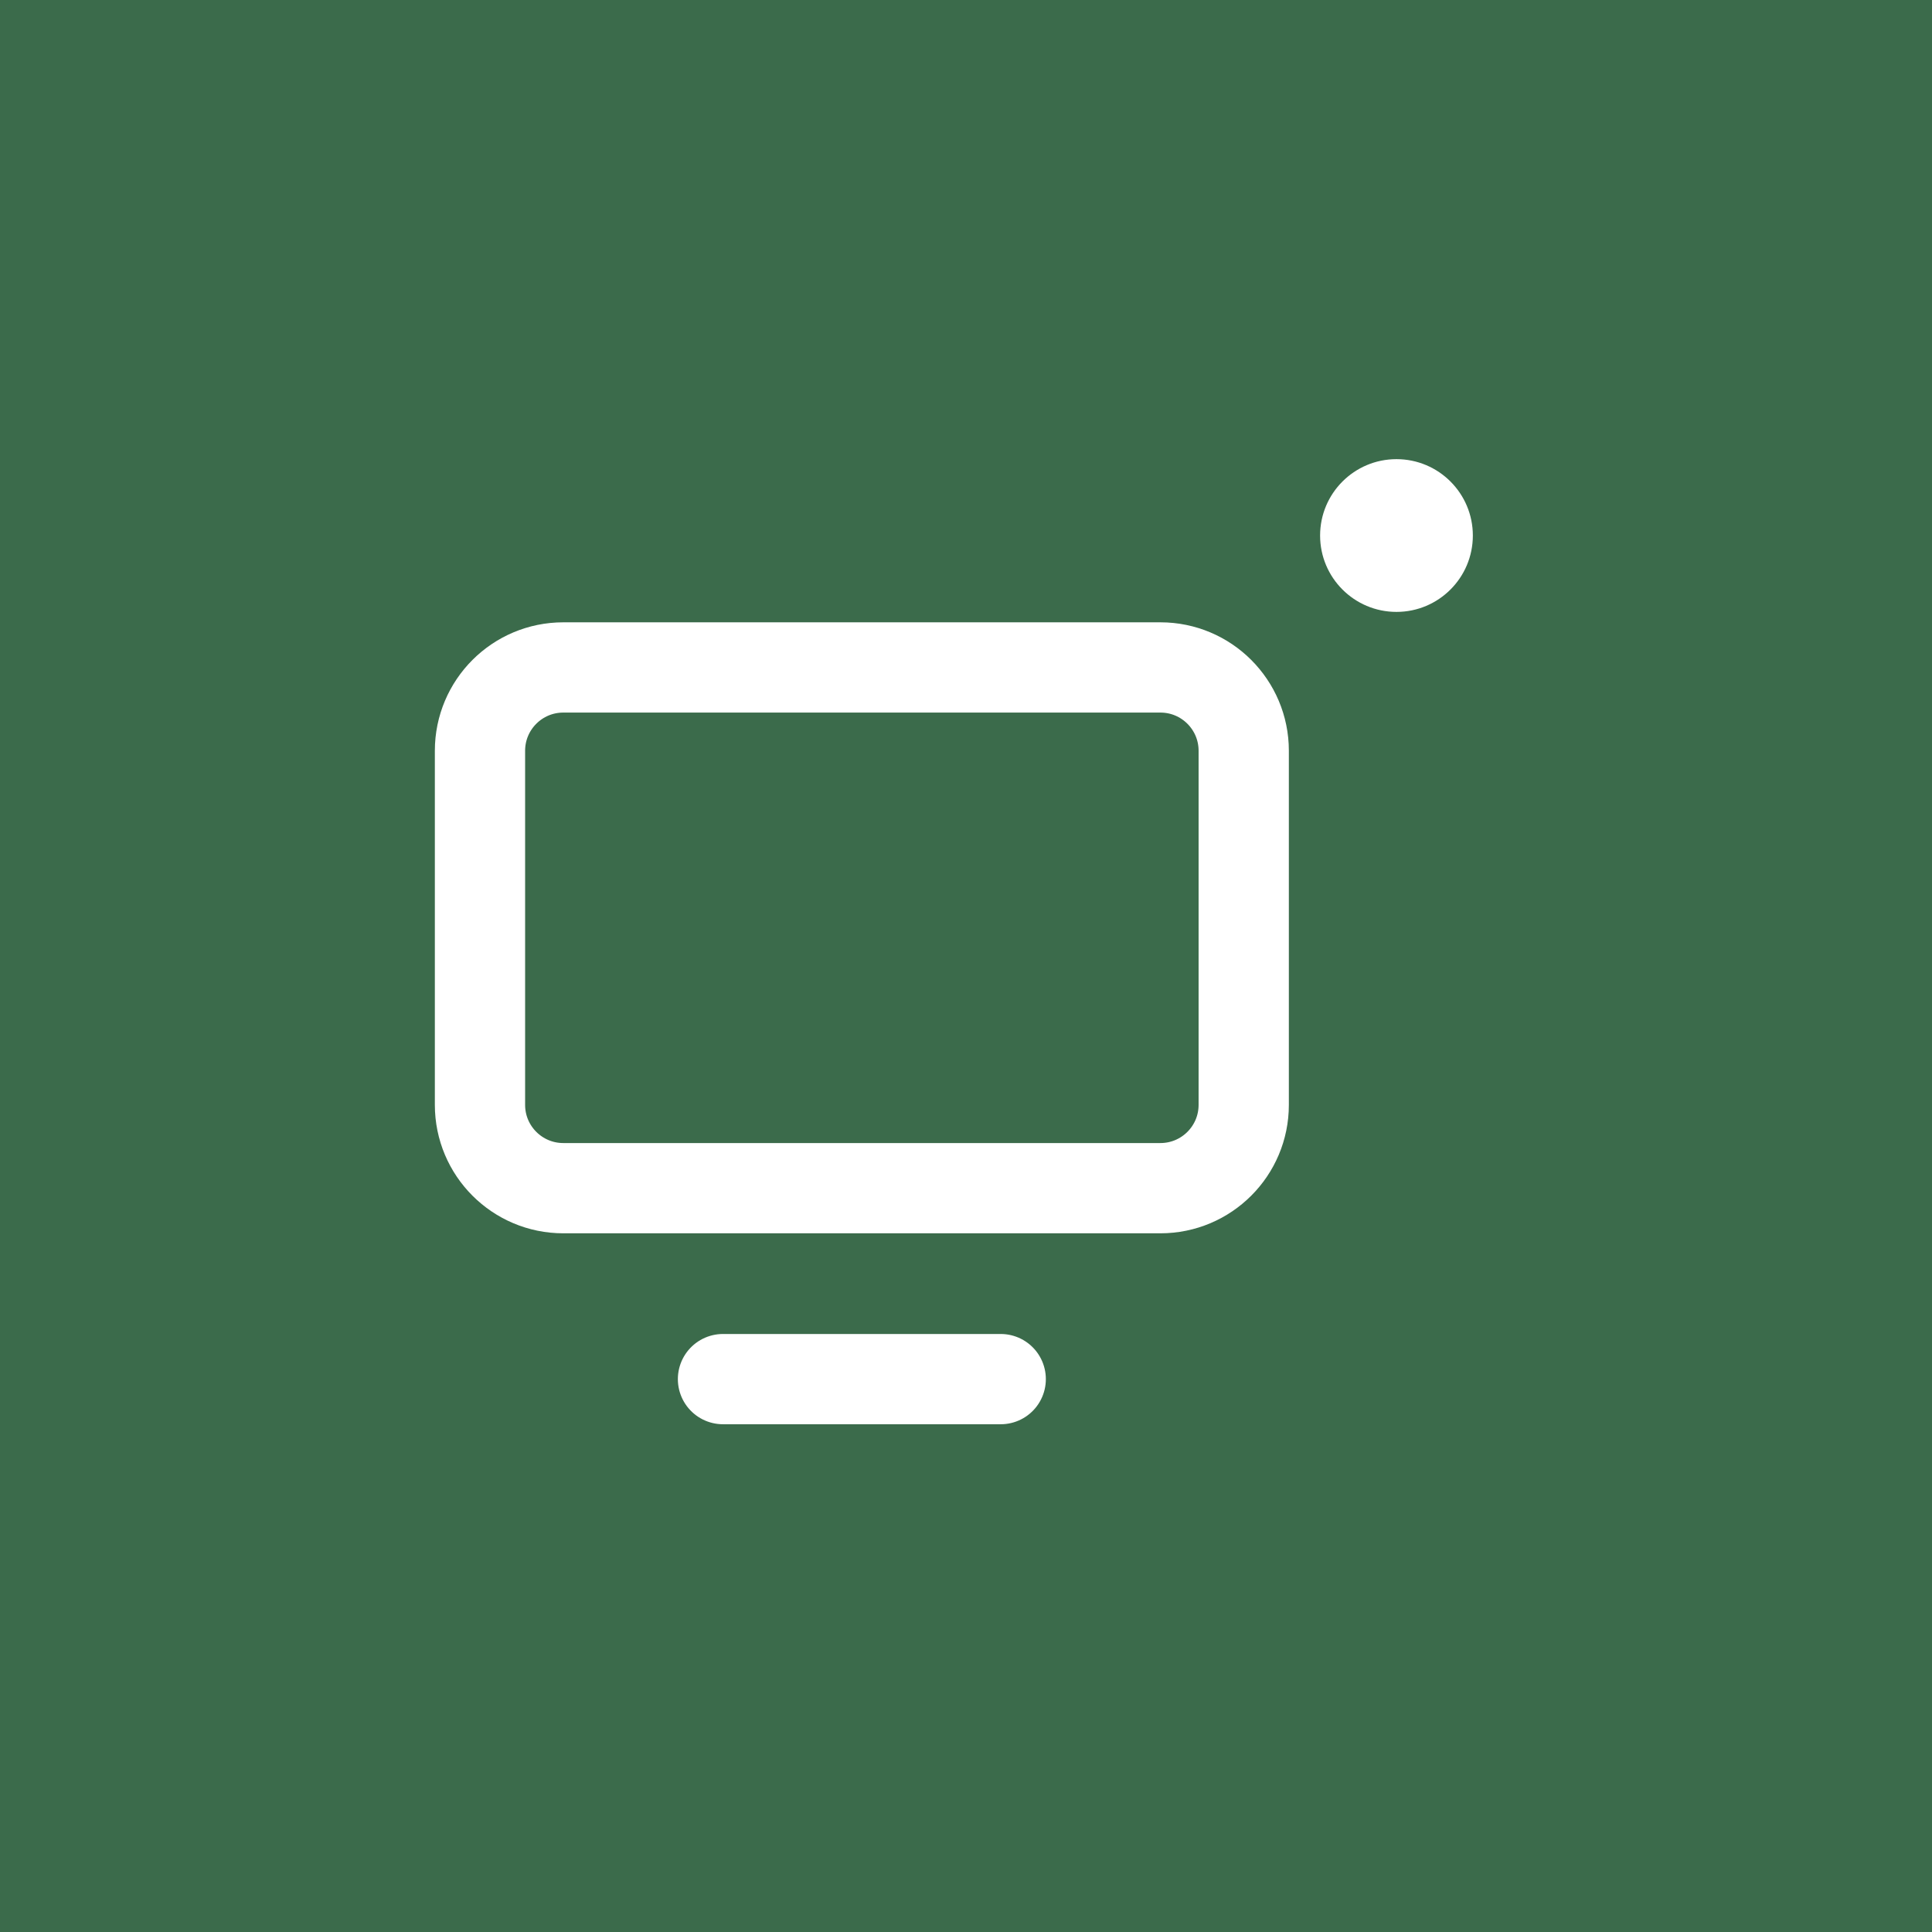
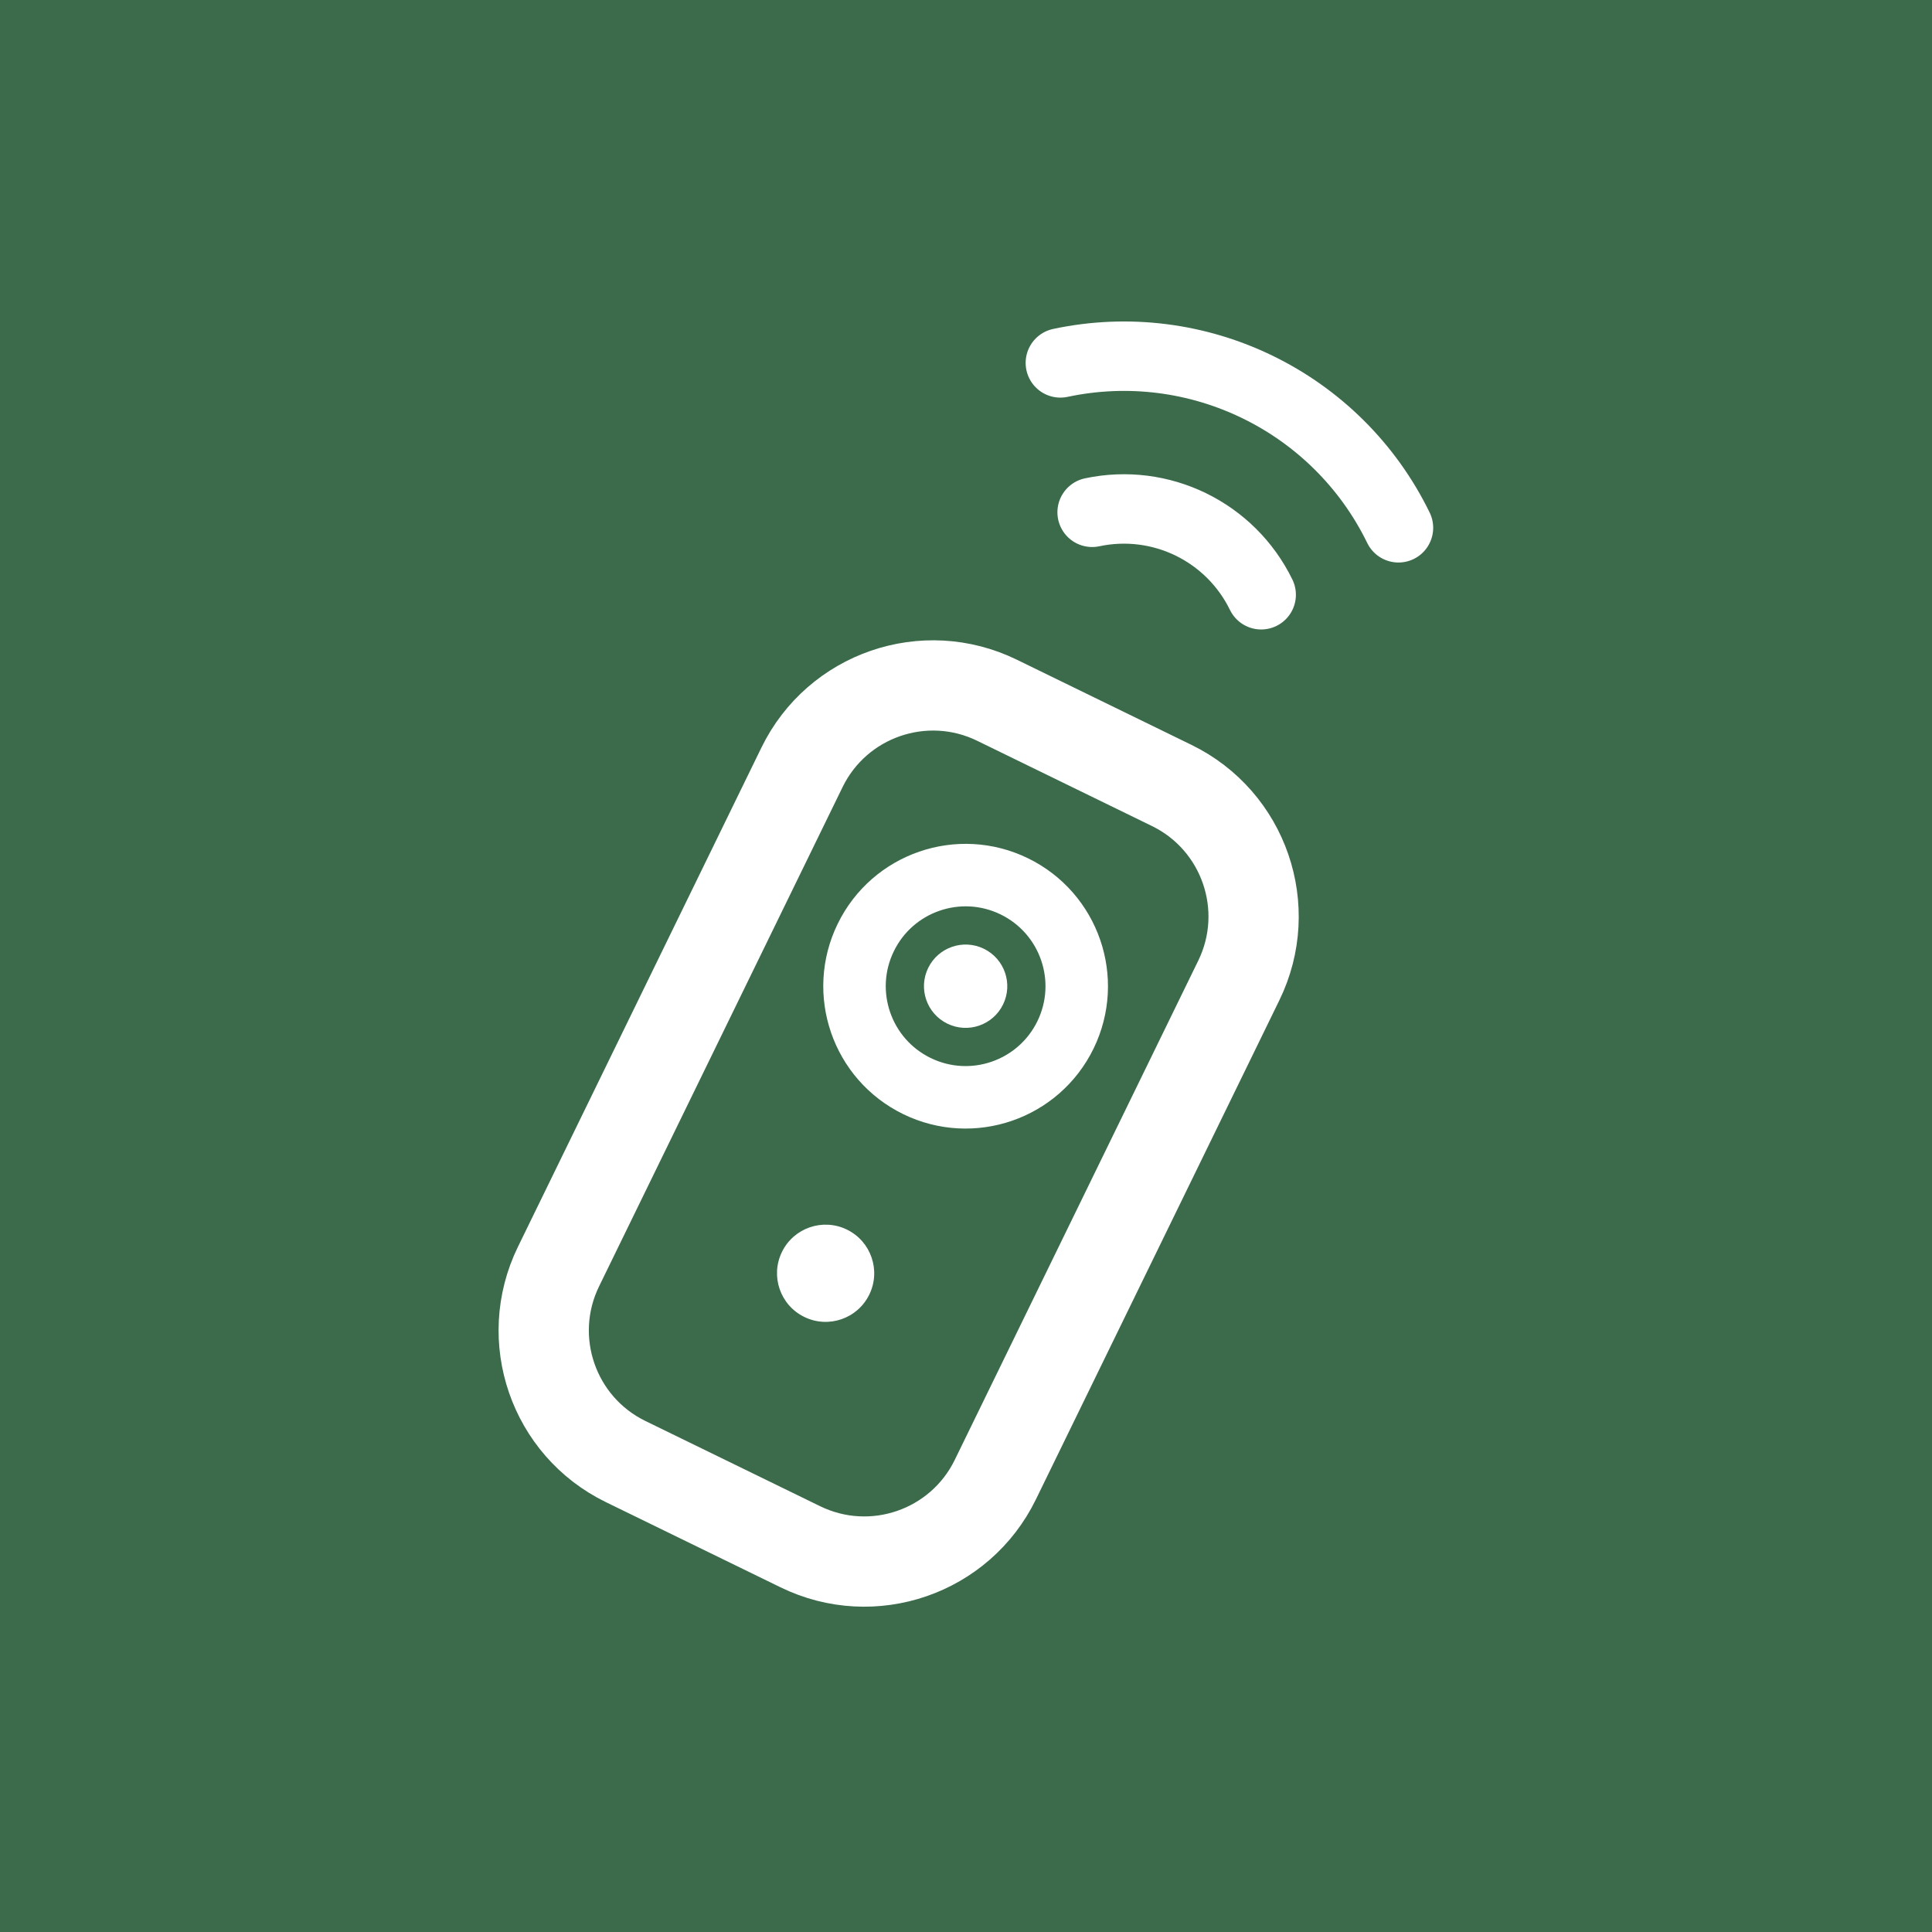
<svg xmlns="http://www.w3.org/2000/svg" viewBox="0 0 512 512" width="512" height="512">
  <rect width="512" height="512" fill="#3B6B4B" />
  <g fill="none" stroke="#FFFFFF" stroke-width="26" stroke-linecap="round" stroke-linejoin="round" transform="translate(256 256) scale(0.92) translate(-256 -256)">
-     <rect x="116" y="170" width="220" height="150" rx="24" />
-     <path d="M186 375H266" />
-     <circle cx="380" cy="132" r="22" fill="#FFFFFF" stroke="none" />
+     <g transform="translate(-8 -22) rotate(26 256 300)">
+       <rect x="186" y="204" width="140" height="244" rx="42" />
+       <circle cx="256" cy="282" r="32" stroke-width="18" />
+       <circle cx="256" cy="282" r="12" fill="#FFFFFF" stroke="none" />
+       <circle cx="256" cy="374" r="14" fill="#FFFFFF" stroke="none" />
+       <path d="M228.91 143.33A44 44 0 0 1 283.09 143.33" stroke-width="20" />
+       <path d="M201.82 108.66A88 88 0 0 1 310.18 108.66" stroke-width="20" />
+     </g>
  </g>
</svg>
